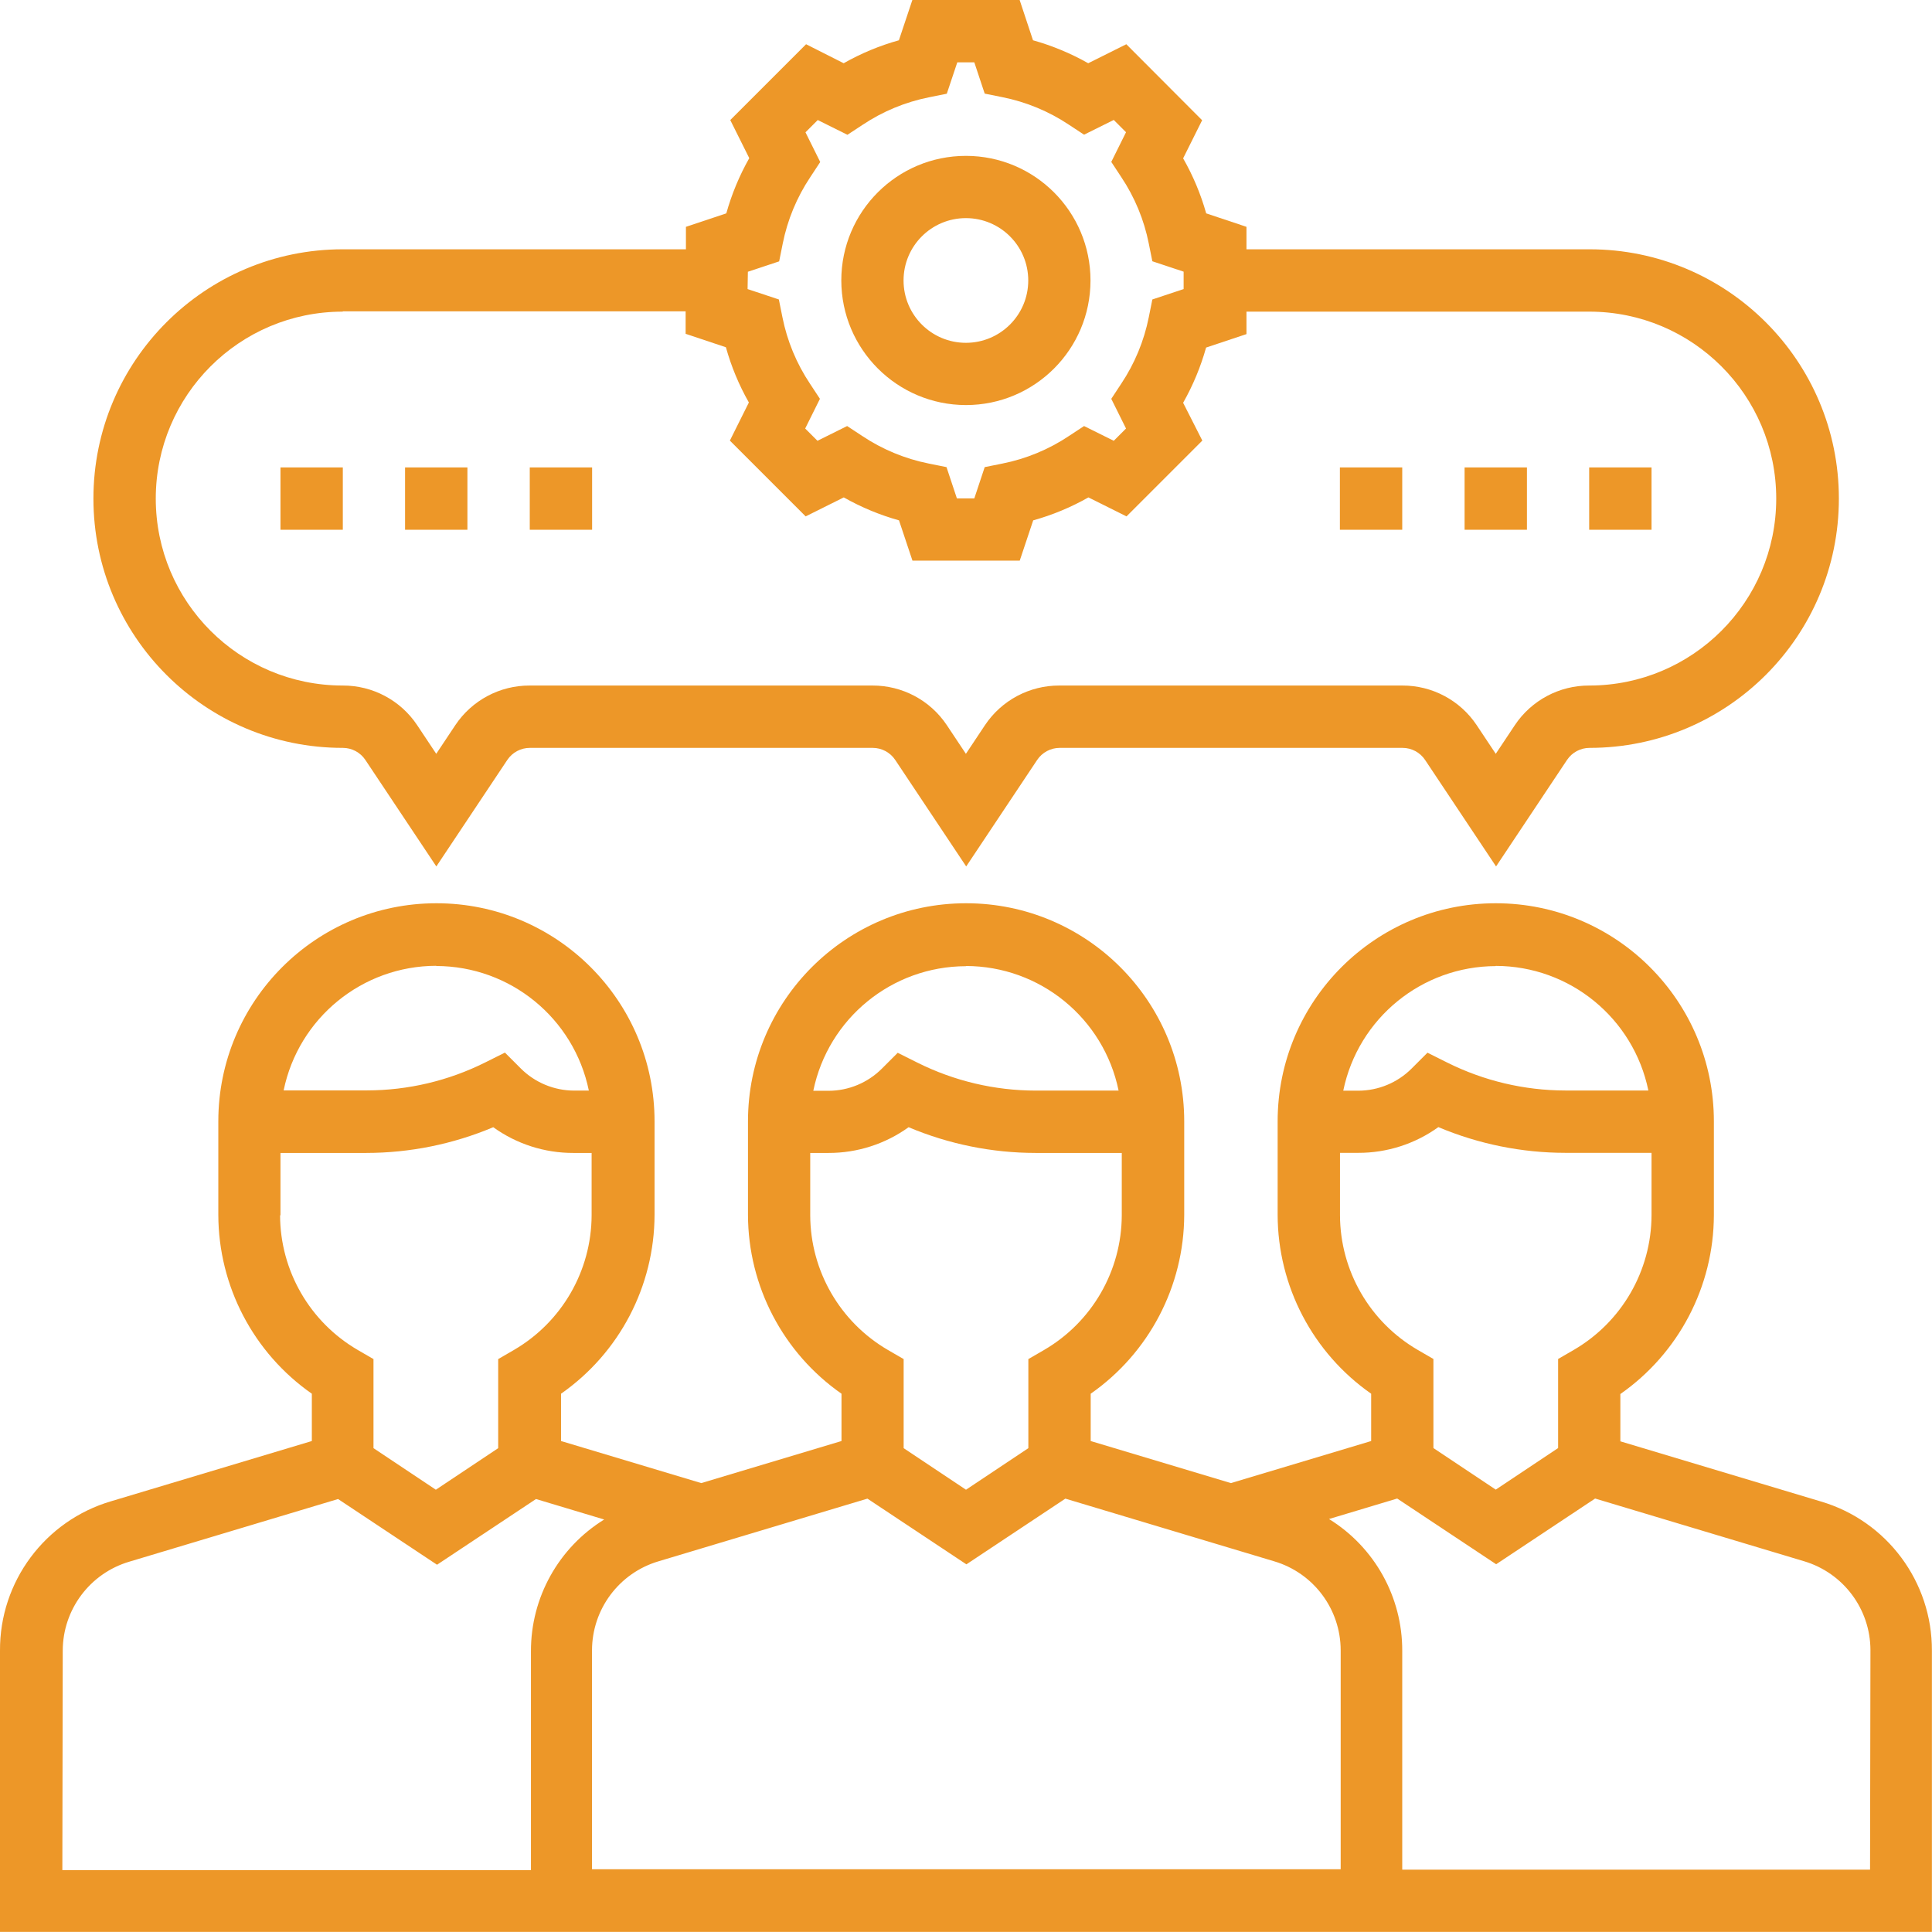
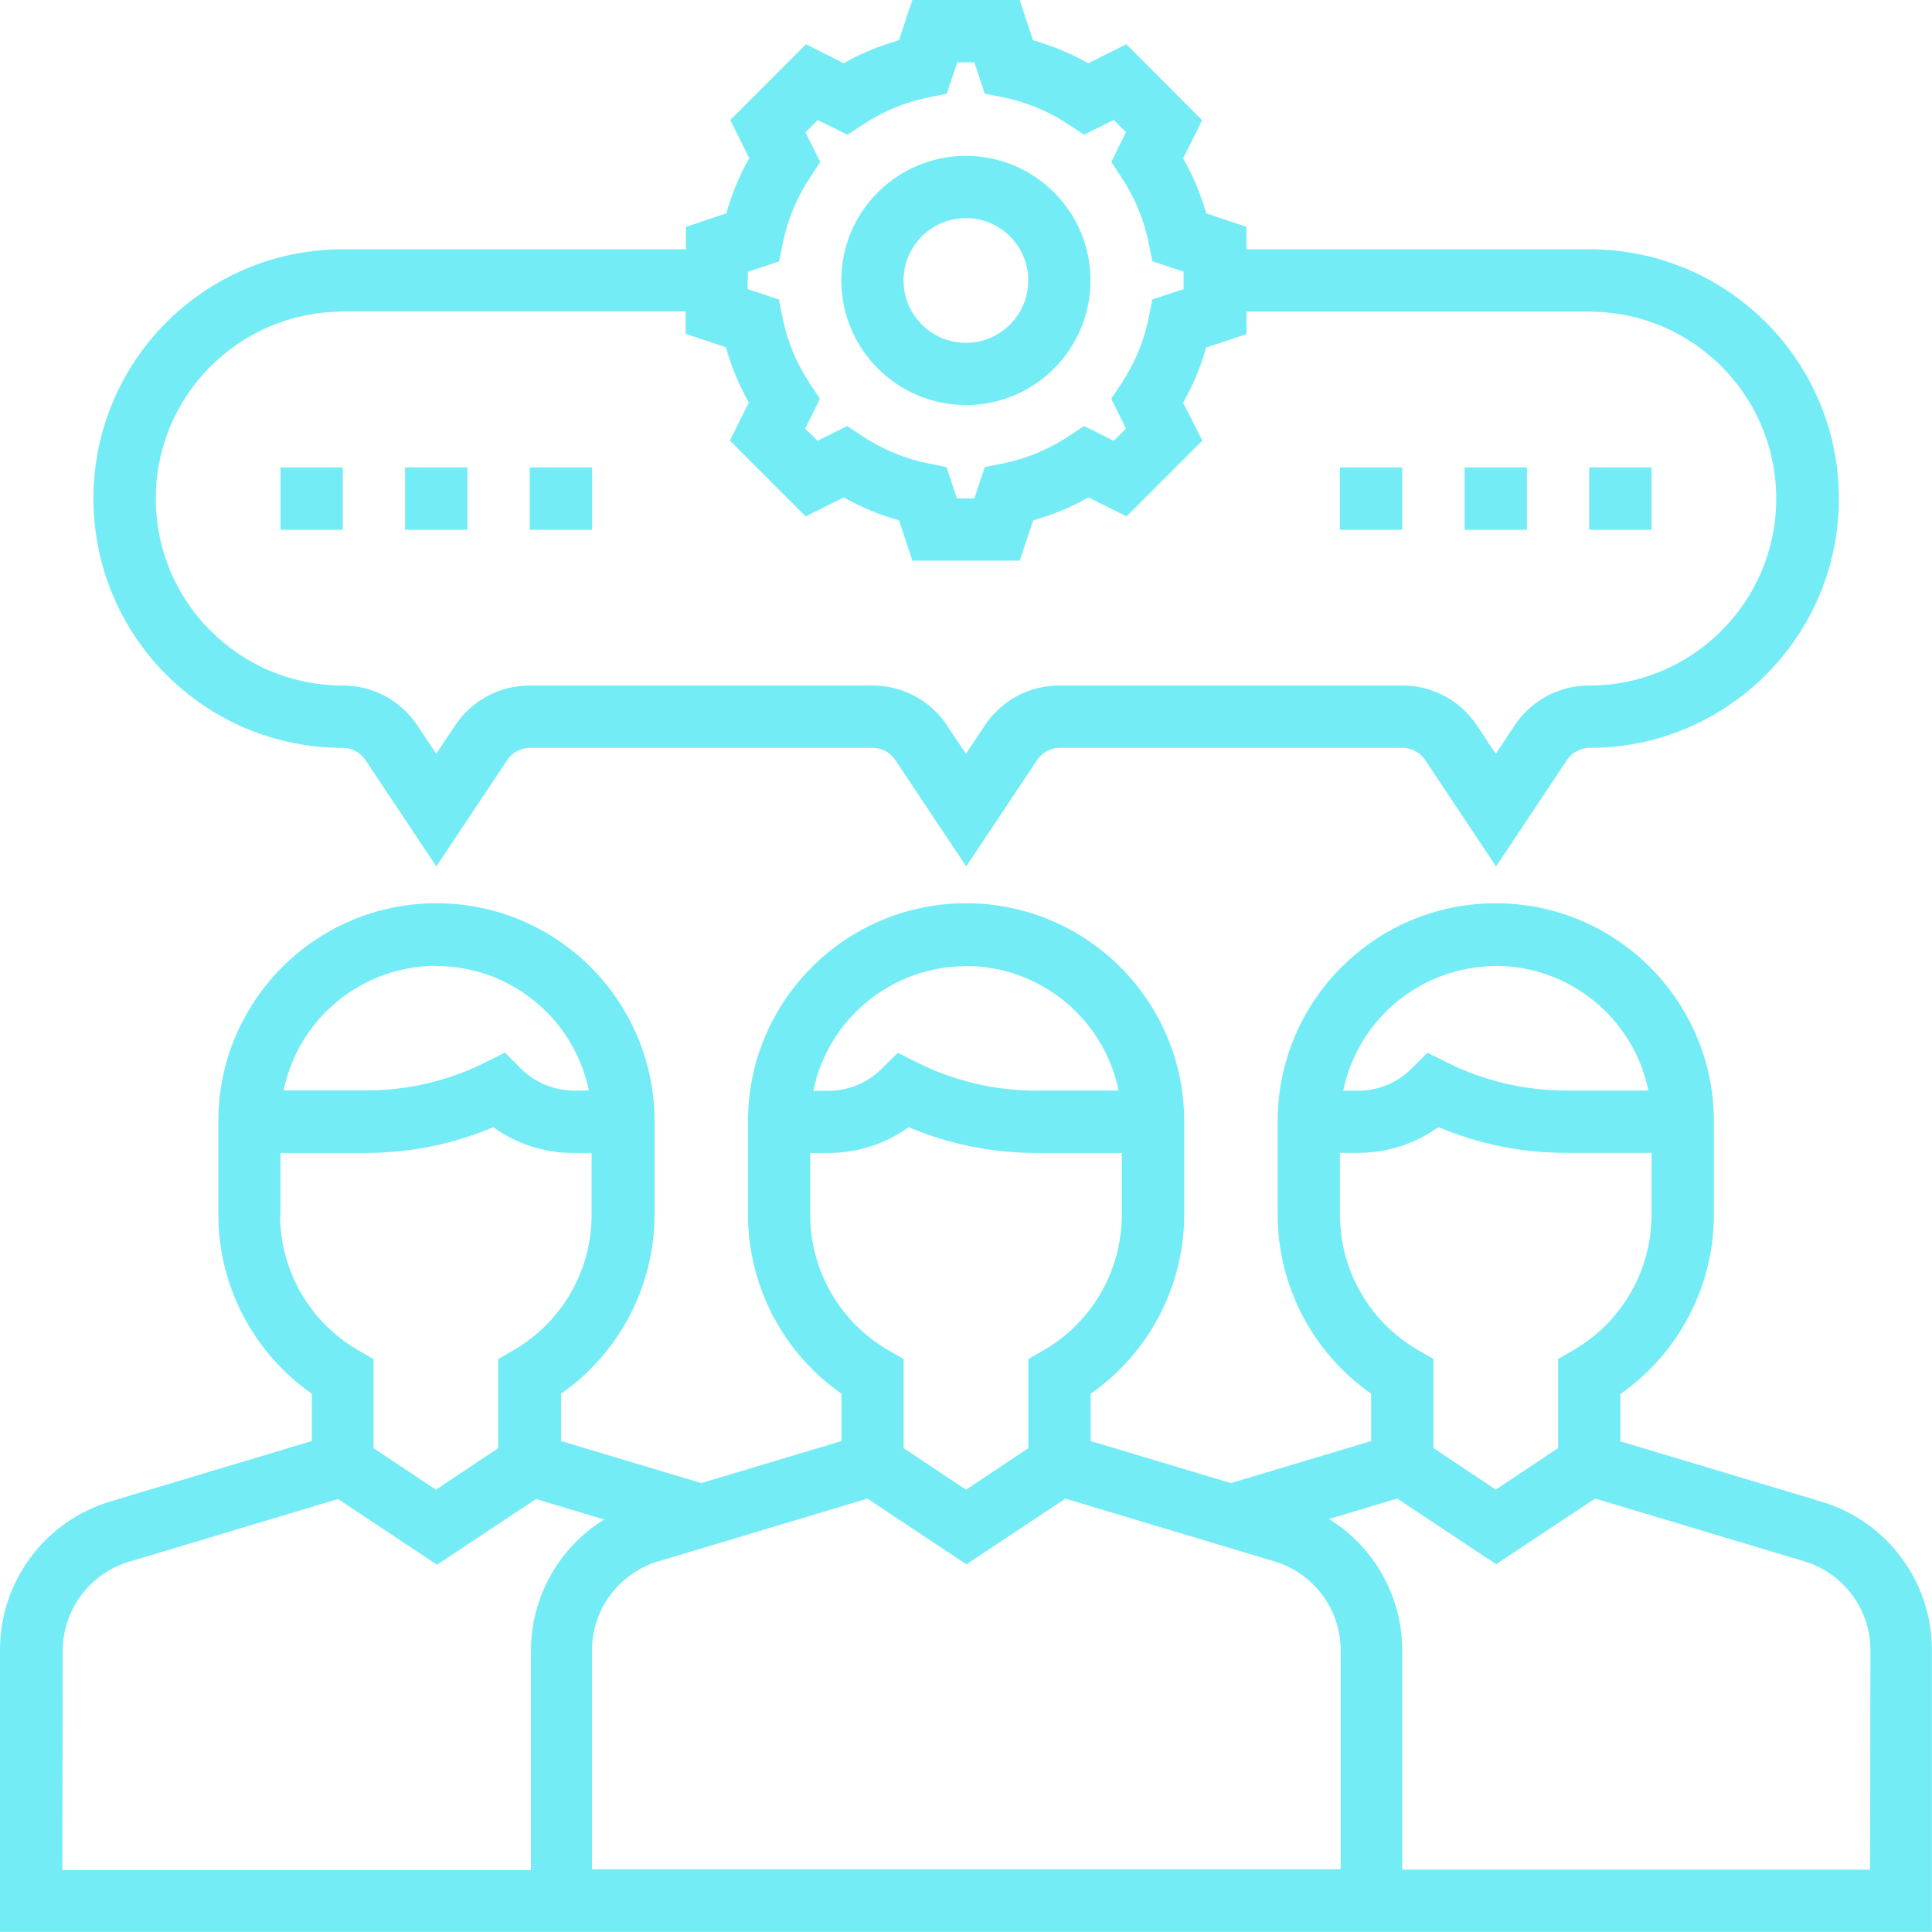
<svg xmlns="http://www.w3.org/2000/svg" width="19.522" height="19.522" viewBox="0 0 19.522 19.522">
  <g id="contact_us" data-name="contact us" transform="translate(0 0)">
-     <path id="Path_8609" data-name="Path 8609" d="M217.259,42.519A1.259,1.259,0,1,0,216,41.259,1.261,1.261,0,0,0,217.259,42.519Zm0-1.889a.63.63,0,1,1-.63.63A.63.63,0,0,1,217.259,40.63Zm0,0" transform="translate(-207.499 -38.426)" fill="#ed9728" />
-     <path id="Path_8610" data-name="Path 8610" d="M18.4,238.041l-2.027-.608v-.478a2.212,2.212,0,0,0,.945-1.807V234.2a2.2,2.2,0,1,0-4.408,0v.945a2.211,2.211,0,0,0,.945,1.807v.478l-1.417.425-1.417-.425v-.478a2.212,2.212,0,0,0,.945-1.807V234.2a2.2,2.2,0,1,0-4.408,0v.945a2.211,2.211,0,0,0,.945,1.807v.478l-1.417.425-1.417-.425v-.478a2.212,2.212,0,0,0,.945-1.807V234.2a2.2,2.2,0,1,0-4.408,0v.945a2.211,2.211,0,0,0,.945,1.807v.478l-2.027.608A1.565,1.565,0,0,0,0,239.549v2.841H19.521v-2.841A1.565,1.565,0,0,0,18.4,238.041Zm-3.286-5.412a1.577,1.577,0,0,1,1.542,1.259h-.839a2.68,2.68,0,0,1-1.193-.282l-.2-.1-.161.161a.764.764,0,0,1-.537.223h-.153a1.577,1.577,0,0,1,1.542-1.259Zm-1.574,2.519v-.63h.184a1.379,1.379,0,0,0,.81-.26,3.312,3.312,0,0,0,1.284.26h.87v.63a1.58,1.58,0,0,1-.787,1.362l-.157.091v.9l-.63.42-.63-.42v-.9l-.157-.091a1.58,1.58,0,0,1-.787-1.362ZM9.761,232.63a1.577,1.577,0,0,1,1.542,1.259h-.839a2.68,2.68,0,0,1-1.193-.282l-.2-.1-.161.161a.764.764,0,0,1-.537.223H8.218a1.577,1.577,0,0,1,1.542-1.259Zm-1.574,2.519v-.63h.184a1.379,1.379,0,0,0,.81-.26,3.312,3.312,0,0,0,1.284.26h.87v.63a1.58,1.58,0,0,1-.787,1.362l-.157.091v.9l-.63.42-.63-.42v-.9l-.157-.091a1.58,1.58,0,0,1-.787-1.362Zm.578,2.863,1,.664,1-.664,2.109.633a.939.939,0,0,1,.673.9v2.212H5.982v-2.212a.939.939,0,0,1,.673-.9ZM4.408,232.63a1.577,1.577,0,0,1,1.542,1.259H5.8a.765.765,0,0,1-.537-.223l-.161-.161-.2.1a2.677,2.677,0,0,1-1.193.282H2.866a1.577,1.577,0,0,1,1.542-1.259Zm-1.574,2.519v-.63H3.7a3.312,3.312,0,0,0,1.284-.26,1.379,1.379,0,0,0,.81.26h.184v.63a1.58,1.58,0,0,1-.787,1.362l-.157.091v.9l-.63.42-.63-.42v-.9l-.157-.091a1.58,1.58,0,0,1-.787-1.362Zm-2.2,4.4a.939.939,0,0,1,.673-.9l2.109-.633,1,.664,1-.664.689.207a1.56,1.56,0,0,0-.74,1.331v2.212H.63Zm18.262,2.212H14.169v-2.212a1.56,1.56,0,0,0-.74-1.331l.689-.207,1,.664,1-.664,2.109.633a.939.939,0,0,1,.673.9Zm0,0" transform="translate(0 -222.869)" fill="#ed9728" />
-     <path id="Path_8611" data-name="Path 8611" d="M26.519,7.557a.274.274,0,0,1,.228.122l.717,1.076.717-1.076a.274.274,0,0,1,.228-.122h3.464a.274.274,0,0,1,.228.122l.717,1.076.717-1.076a.274.274,0,0,1,.228-.122h3.464a.274.274,0,0,1,.228.122l.717,1.076.717-1.076a.274.274,0,0,1,.228-.122,2.519,2.519,0,1,0,0-5.038H35.65V2.292l-.407-.136A2.462,2.462,0,0,0,35.01,1.6l.192-.385L34.436.447l-.385.192a2.5,2.5,0,0,0-.558-.232L33.358,0H32.274l-.136.407a2.471,2.471,0,0,0-.558.232L31.2.447l-.766.766.192.385a2.5,2.5,0,0,0-.232.558l-.408.136v.227H26.518a2.519,2.519,0,1,0,0,5.038Zm4.093-4.811.316-.105.036-.179a1.868,1.868,0,0,1,.279-.673l.1-.152-.149-.3.124-.124.3.149.152-.1a1.868,1.868,0,0,1,.673-.279l.179-.036L32.728.63H32.9l.105.316.179.036a1.872,1.872,0,0,1,.673.279l.152.1.3-.149.124.124-.149.3.1.152a1.863,1.863,0,0,1,.279.673l.036.179.316.105v.176l-.316.105-.036.179a1.872,1.872,0,0,1-.279.673l-.1.152.149.3-.124.124-.3-.149-.152.1a1.868,1.868,0,0,1-.673.279l-.179.036-.105.316h-.176l-.105-.316-.179-.036a1.872,1.872,0,0,1-.673-.279l-.152-.1-.3.149-.124-.124.149-.3-.1-.152a1.868,1.868,0,0,1-.279-.673l-.036-.179-.316-.105Zm-4.093.4h3.464v.227l.407.136a2.468,2.468,0,0,0,.232.558l-.192.385.766.766.385-.192a2.5,2.5,0,0,0,.558.232l.136.407h1.084l.136-.407a2.471,2.471,0,0,0,.558-.232l.385.192.766-.766L35.01,4.07a2.5,2.5,0,0,0,.232-.558l.408-.136V3.149h3.464a1.889,1.889,0,1,1,0,3.778.9.9,0,0,0-.752.4l-.193.29-.193-.29a.9.9,0,0,0-.752-.4H33.76a.9.9,0,0,0-.752.4l-.193.29-.193-.29a.9.9,0,0,0-.752-.4H28.408a.9.9,0,0,0-.752.4l-.193.29-.193-.29a.9.9,0,0,0-.752-.4,1.889,1.889,0,1,1,0-3.778Zm0,0" transform="translate(-23.055)" fill="#ed9728" />
-     <path id="Path_8612" data-name="Path 8612" d="M72,120h.63v.63H72Zm0,0" transform="translate(-69.166 -115.277)" fill="#ed9728" />
-     <path id="Path_8613" data-name="Path 8613" d="M104,120h.63v.63H104Zm0,0" transform="translate(-99.907 -115.277)" fill="#ed9728" />
-     <path id="Path_8614" data-name="Path 8614" d="M136,120h.63v.63H136Zm0,0" transform="translate(-130.647 -115.277)" fill="#ed9728" />
-     <path id="Path_8615" data-name="Path 8615" d="M344,120h.63v.63H344Zm0,0" transform="translate(-330.461 -115.277)" fill="#ed9728" />
-     <path id="Path_8616" data-name="Path 8616" d="M376,120h.63v.63H376Zm0,0" transform="translate(-361.201 -115.277)" fill="#ed9728" />
-     <path id="Path_8617" data-name="Path 8617" d="M408,120h.63v.63H408Zm0,0" transform="translate(-391.942 -115.277)" fill="#ed9728" />
+     <path id="Path_8609" data-name="Path 8609" d="M217.259,42.519A1.259,1.259,0,1,0,216,41.259,1.261,1.261,0,0,0,217.259,42.519Zm0-1.889a.63.63,0,1,1-.63.63A.63.63,0,0,1,217.259,40.63Zm0,0" transform="translate(-207.499 -38.426)" fill="#74ecf6" />
+     <path id="Path_8610" data-name="Path 8610" d="M18.4,238.041l-2.027-.608v-.478a2.212,2.212,0,0,0,.945-1.807V234.2a2.2,2.2,0,1,0-4.408,0v.945a2.211,2.211,0,0,0,.945,1.807v.478l-1.417.425-1.417-.425v-.478a2.212,2.212,0,0,0,.945-1.807V234.2a2.2,2.2,0,1,0-4.408,0v.945a2.211,2.211,0,0,0,.945,1.807v.478l-1.417.425-1.417-.425v-.478a2.212,2.212,0,0,0,.945-1.807V234.2a2.2,2.2,0,1,0-4.408,0v.945a2.211,2.211,0,0,0,.945,1.807v.478l-2.027.608A1.565,1.565,0,0,0,0,239.549v2.841H19.521v-2.841A1.565,1.565,0,0,0,18.4,238.041Zm-3.286-5.412a1.577,1.577,0,0,1,1.542,1.259h-.839a2.68,2.68,0,0,1-1.193-.282l-.2-.1-.161.161a.764.764,0,0,1-.537.223h-.153a1.577,1.577,0,0,1,1.542-1.259Zm-1.574,2.519v-.63h.184a1.379,1.379,0,0,0,.81-.26,3.312,3.312,0,0,0,1.284.26h.87v.63a1.58,1.58,0,0,1-.787,1.362l-.157.091v.9l-.63.42-.63-.42v-.9l-.157-.091a1.58,1.58,0,0,1-.787-1.362ZM9.761,232.63a1.577,1.577,0,0,1,1.542,1.259h-.839a2.68,2.68,0,0,1-1.193-.282l-.2-.1-.161.161a.764.764,0,0,1-.537.223H8.218a1.577,1.577,0,0,1,1.542-1.259Zm-1.574,2.519v-.63h.184a1.379,1.379,0,0,0,.81-.26,3.312,3.312,0,0,0,1.284.26h.87v.63a1.58,1.58,0,0,1-.787,1.362l-.157.091v.9l-.63.42-.63-.42v-.9l-.157-.091a1.58,1.58,0,0,1-.787-1.362Zm.578,2.863,1,.664,1-.664,2.109.633a.939.939,0,0,1,.673.9v2.212H5.982v-2.212a.939.939,0,0,1,.673-.9ZM4.408,232.63a1.577,1.577,0,0,1,1.542,1.259H5.8a.765.765,0,0,1-.537-.223l-.161-.161-.2.1a2.677,2.677,0,0,1-1.193.282H2.866a1.577,1.577,0,0,1,1.542-1.259Zm-1.574,2.519v-.63H3.7a3.312,3.312,0,0,0,1.284-.26,1.379,1.379,0,0,0,.81.26h.184v.63a1.58,1.58,0,0,1-.787,1.362l-.157.091v.9l-.63.42-.63-.42v-.9l-.157-.091a1.58,1.58,0,0,1-.787-1.362Zm-2.2,4.4a.939.939,0,0,1,.673-.9l2.109-.633,1,.664,1-.664.689.207a1.56,1.56,0,0,0-.74,1.331v2.212H.63Zm18.262,2.212H14.169v-2.212a1.56,1.56,0,0,0-.74-1.331l.689-.207,1,.664,1-.664,2.109.633a.939.939,0,0,1,.673.9Zm0,0" transform="translate(0 -222.869)" fill="#74ecf6" />
+     <path id="Path_8611" data-name="Path 8611" d="M26.519,7.557a.274.274,0,0,1,.228.122l.717,1.076.717-1.076a.274.274,0,0,1,.228-.122h3.464a.274.274,0,0,1,.228.122l.717,1.076.717-1.076a.274.274,0,0,1,.228-.122h3.464a.274.274,0,0,1,.228.122l.717,1.076.717-1.076a.274.274,0,0,1,.228-.122,2.519,2.519,0,1,0,0-5.038H35.65V2.292l-.407-.136A2.462,2.462,0,0,0,35.01,1.6l.192-.385L34.436.447l-.385.192a2.5,2.5,0,0,0-.558-.232L33.358,0H32.274l-.136.407a2.471,2.471,0,0,0-.558.232L31.2.447l-.766.766.192.385a2.5,2.5,0,0,0-.232.558l-.408.136v.227H26.518a2.519,2.519,0,1,0,0,5.038Zm4.093-4.811.316-.105.036-.179a1.868,1.868,0,0,1,.279-.673l.1-.152-.149-.3.124-.124.3.149.152-.1a1.868,1.868,0,0,1,.673-.279l.179-.036L32.728.63H32.9l.105.316.179.036a1.872,1.872,0,0,1,.673.279l.152.1.3-.149.124.124-.149.3.1.152a1.863,1.863,0,0,1,.279.673l.036.179.316.105v.176l-.316.105-.036.179a1.872,1.872,0,0,1-.279.673l-.1.152.149.3-.124.124-.3-.149-.152.1a1.868,1.868,0,0,1-.673.279l-.179.036-.105.316h-.176l-.105-.316-.179-.036a1.872,1.872,0,0,1-.673-.279l-.152-.1-.3.149-.124-.124.149-.3-.1-.152a1.868,1.868,0,0,1-.279-.673l-.036-.179-.316-.105Zm-4.093.4h3.464v.227l.407.136a2.468,2.468,0,0,0,.232.558l-.192.385.766.766.385-.192a2.5,2.5,0,0,0,.558.232l.136.407h1.084l.136-.407a2.471,2.471,0,0,0,.558-.232l.385.192.766-.766L35.01,4.07a2.5,2.5,0,0,0,.232-.558l.408-.136V3.149h3.464a1.889,1.889,0,1,1,0,3.778.9.9,0,0,0-.752.4l-.193.29-.193-.29a.9.9,0,0,0-.752-.4H33.76a.9.9,0,0,0-.752.4l-.193.29-.193-.29a.9.9,0,0,0-.752-.4H28.408a.9.9,0,0,0-.752.4l-.193.29-.193-.29a.9.9,0,0,0-.752-.4,1.889,1.889,0,1,1,0-3.778Zm0,0" transform="translate(-23.055)" fill="#74ecf6" />
+     <path id="Path_8612" data-name="Path 8612" d="M72,120h.63v.63H72Zm0,0" transform="translate(-69.166 -115.277)" fill="#74ecf6" />
+     <path id="Path_8613" data-name="Path 8613" d="M104,120h.63v.63H104Zm0,0" transform="translate(-99.907 -115.277)" fill="#74ecf6" />
+     <path id="Path_8614" data-name="Path 8614" d="M136,120h.63v.63H136Zm0,0" transform="translate(-130.647 -115.277)" fill="#74ecf6" />
+     <path id="Path_8615" data-name="Path 8615" d="M344,120h.63v.63H344Zm0,0" transform="translate(-330.461 -115.277)" fill="#74ecf6" />
+     <path id="Path_8616" data-name="Path 8616" d="M376,120h.63v.63H376Zm0,0" transform="translate(-361.201 -115.277)" fill="#74ecf6" />
+     <path id="Path_8617" data-name="Path 8617" d="M408,120h.63v.63H408Zm0,0" transform="translate(-391.942 -115.277)" fill="#74ecf6" />
  </g>
</svg>
